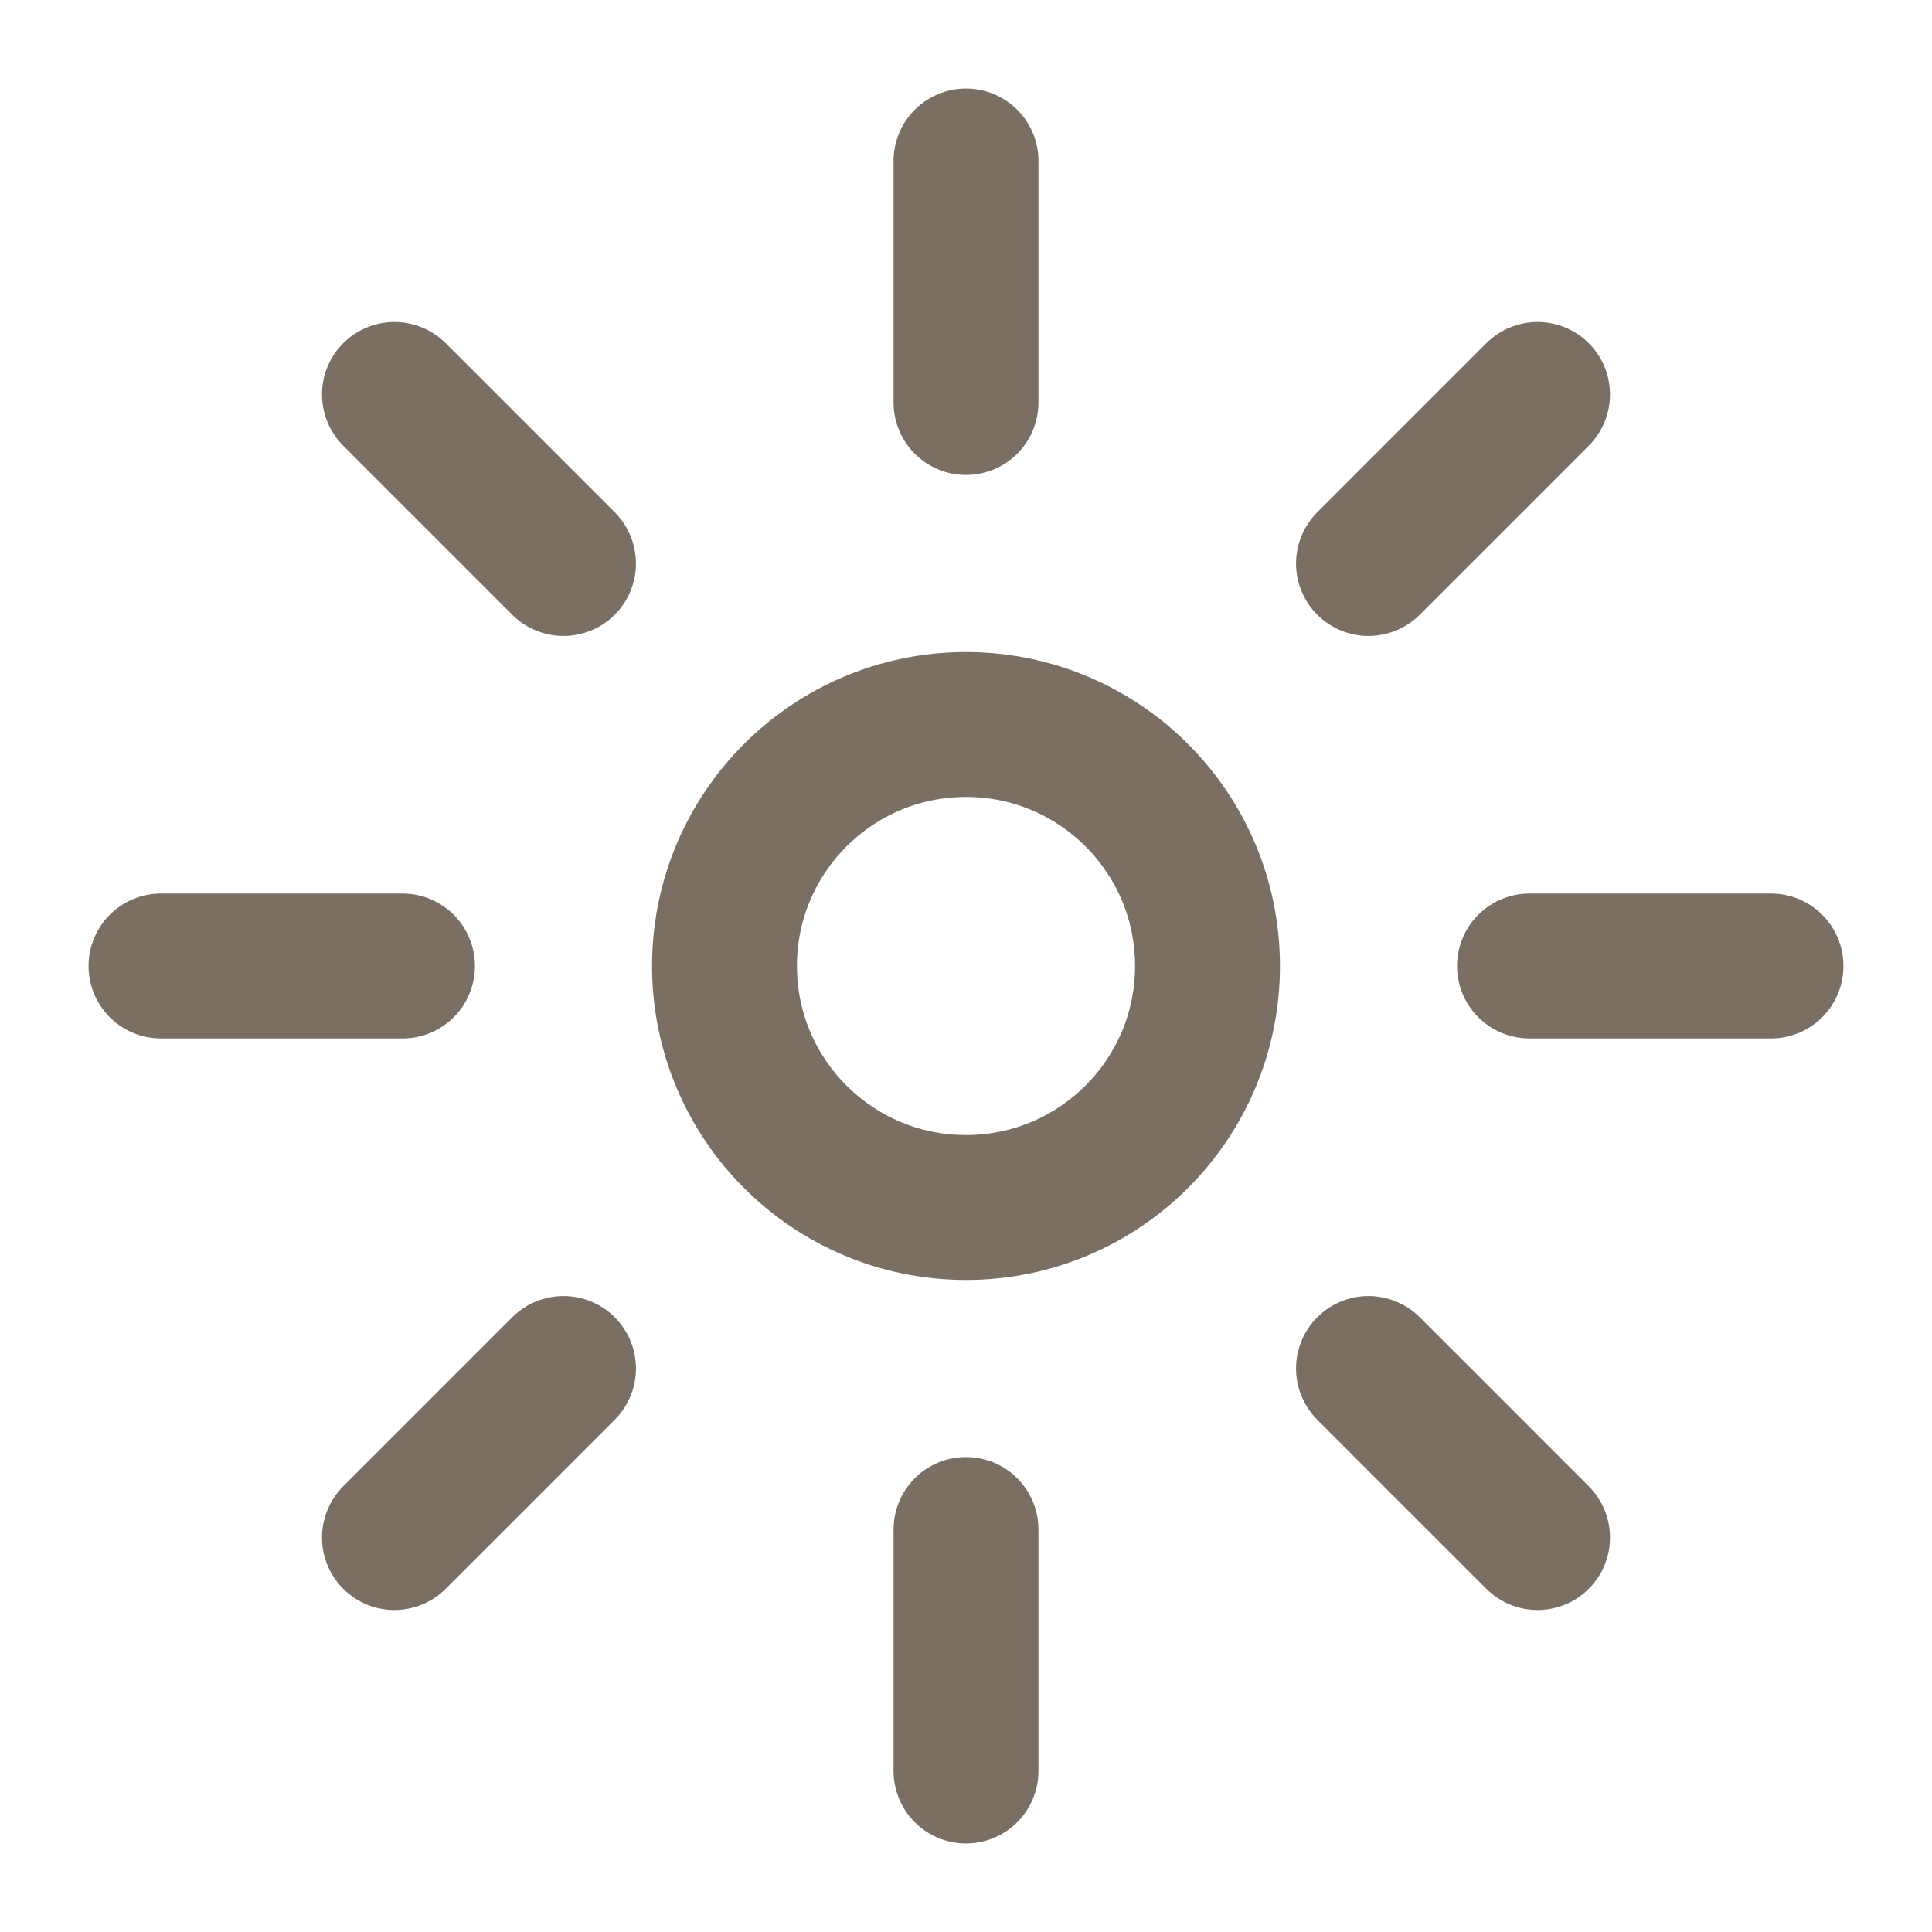
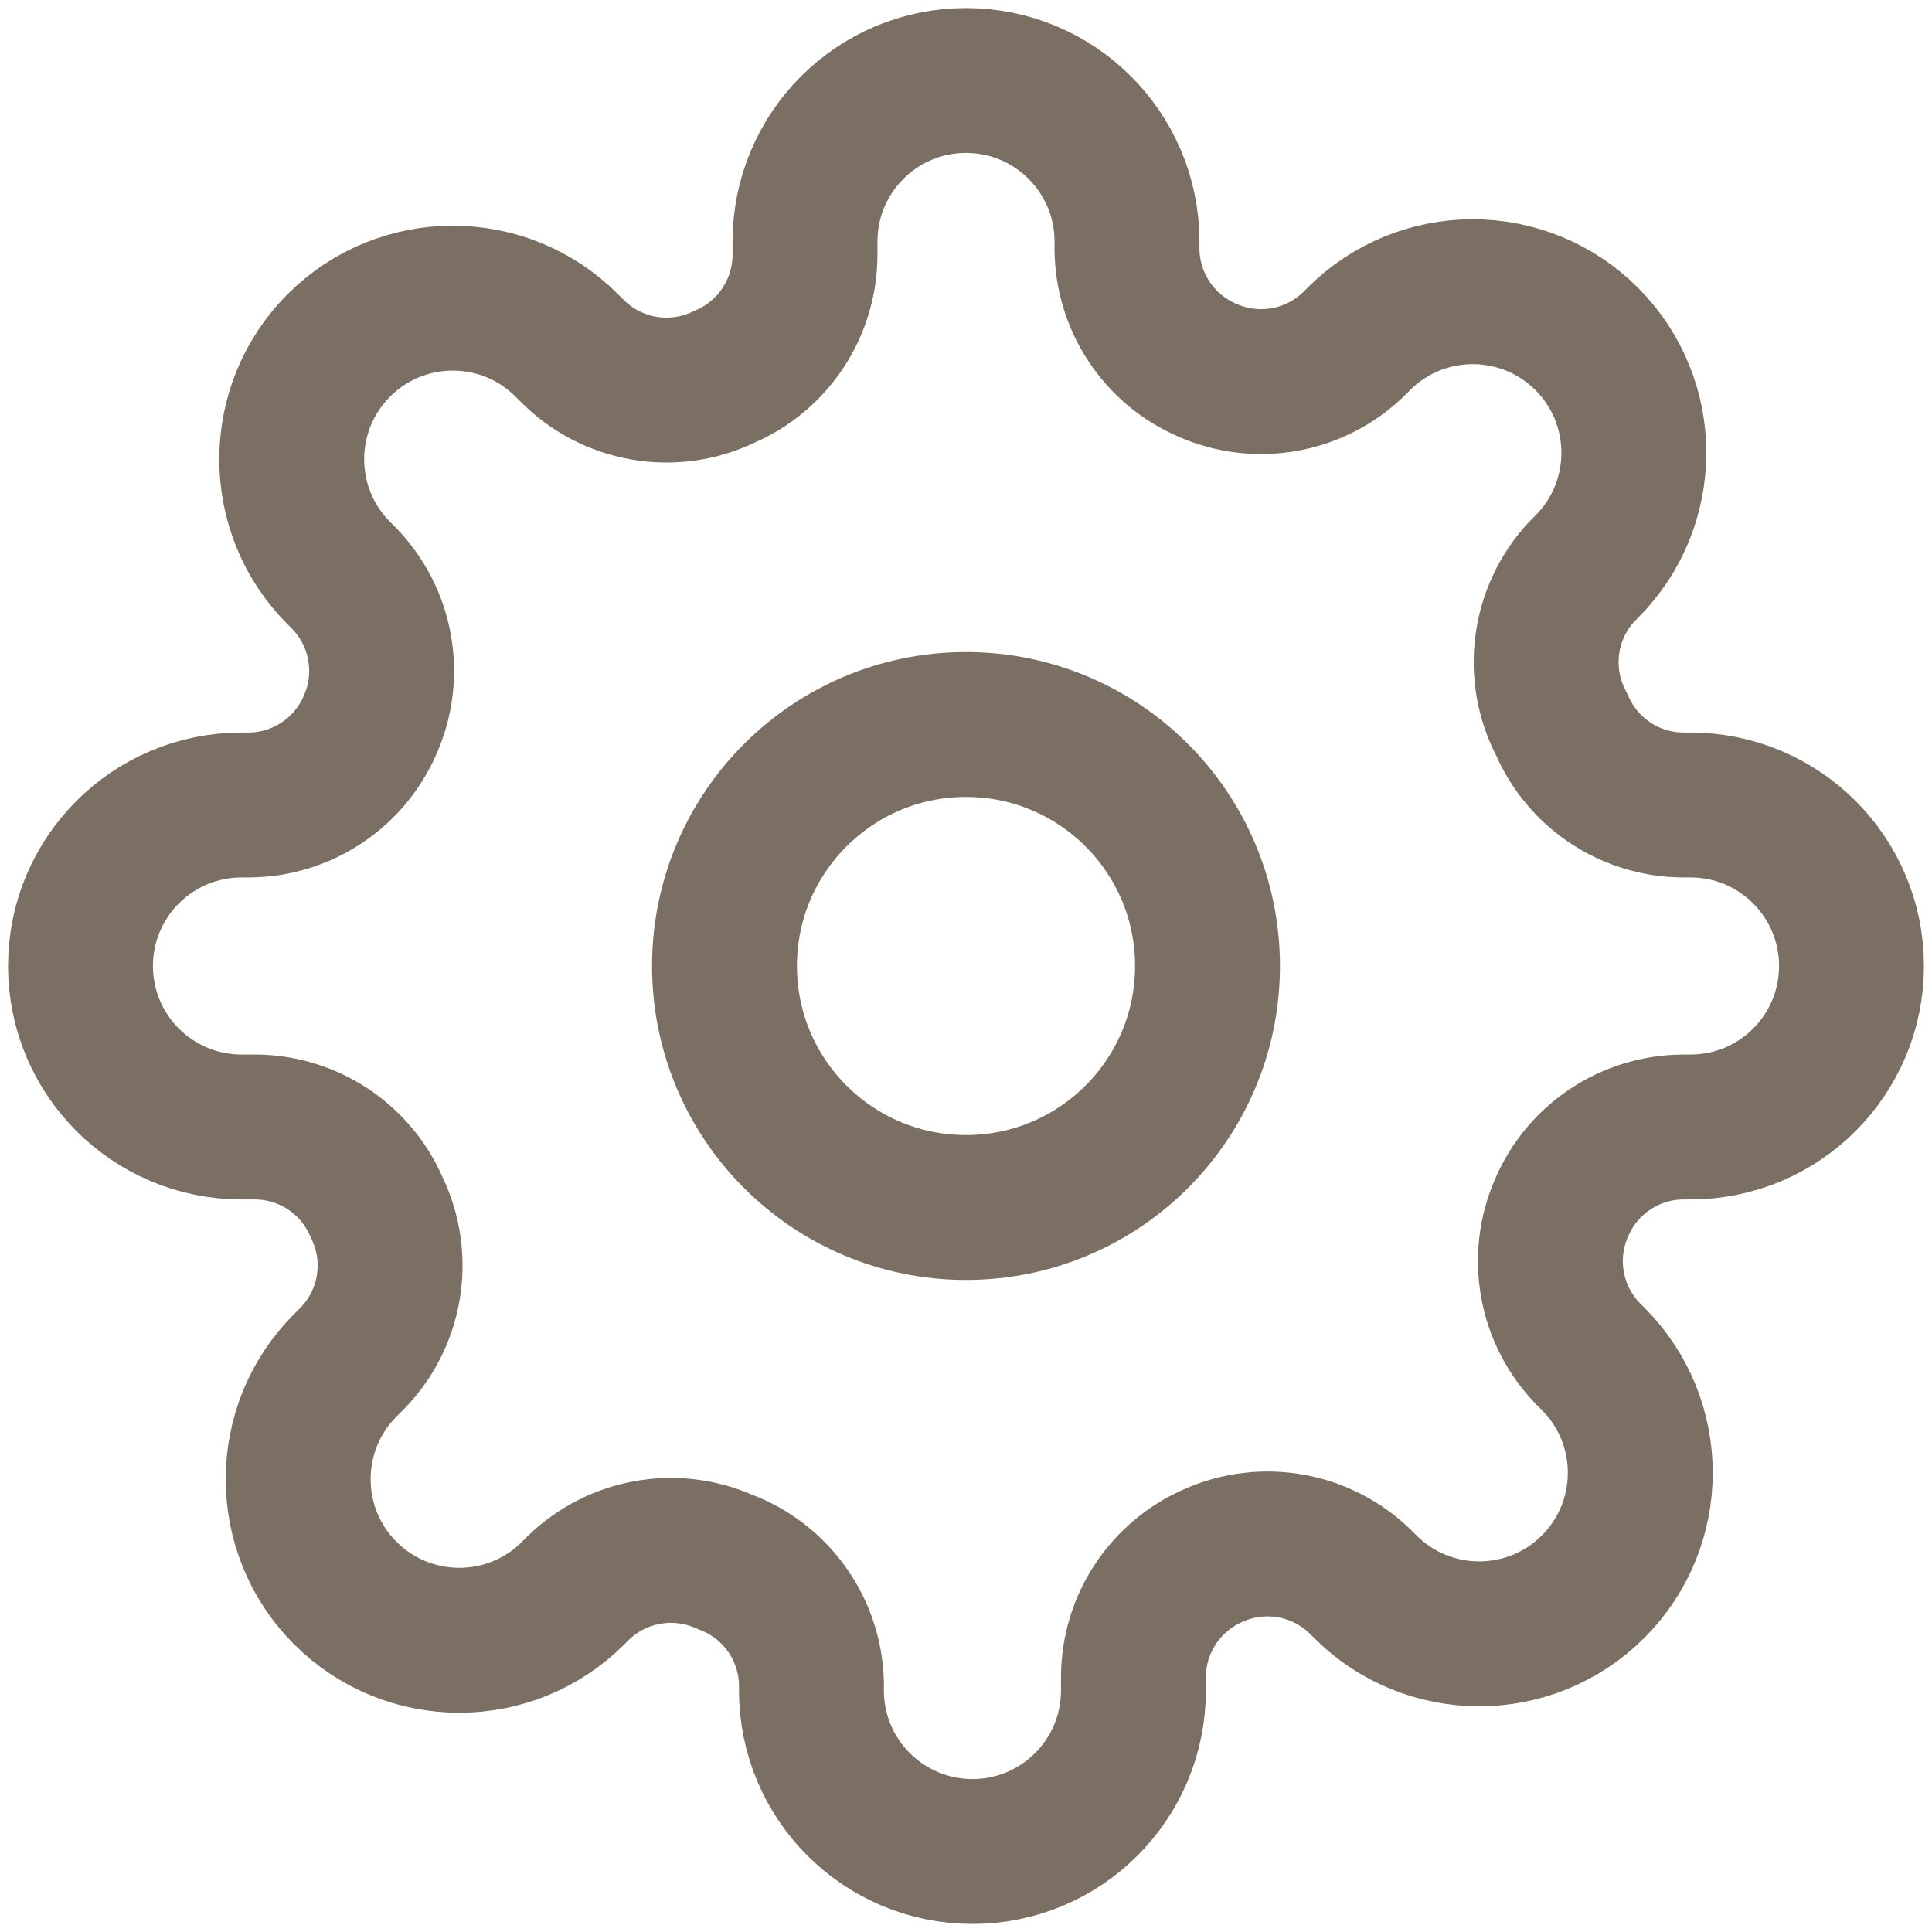
<svg xmlns="http://www.w3.org/2000/svg" width="24" height="24" viewBox="0 0 24 24" fill="none" stroke="#7A6F62" stroke-width="1.8" stroke-linecap="round" stroke-linejoin="round">
  <circle cx="12" cy="12" r="3" />
-   <path d="M12 2v3M12 19v3M2 12h3M19 12h3M4.9 4.9l2.1 2.1M17 17l2.1 2.1M4.9 19.1L7 17M17 7l2.1-2.1" />
+   <path d="M19.4 15a1.65 1.65 0 0 0 .33 1.82l.06.06a2 2 0 1 1-2.83 2.83l-.06-.06a1.65 1.65 0 0 0-1.82-.33 1.65 1.65 0 0 0-1 1.51V21a2 2 0 1 1-4 0v-.09A1.65 1.65 0 0 0 9 19.4a1.65 1.65 0 0 0-1.82.33l-.06.06a2 2 0 1 1-2.83-2.83l.06-.06A1.65 1.65 0 0 0 4.68 15a1.65 1.65 0 0 0-1.51-1H3a2 2 0 1 1 0-4h.09A1.65 1.65 0 0 0 4.6 9a1.65 1.65 0 0 0-.33-1.82l-.06-.06a2 2 0 1 1 2.83-2.83l.06.06A1.65 1.65 0 0 0 9 4.68a1.65 1.65 0 0 0 1-1.51V3a2 2 0 1 1 4 0v.09a1.65 1.65 0 0 0 1 1.51 1.65 1.65 0 0 0 1.82-.33l.06-.06a2 2 0 1 1 2.83 2.83l-.06.06A1.65 1.65 0 0 0 19.4 9a1.65 1.65 0 0 0 1.51 1H21a2 2 0 1 1 0 4h-.09a1.65 1.65 0 0 0-1.51 1z" />
</svg>
